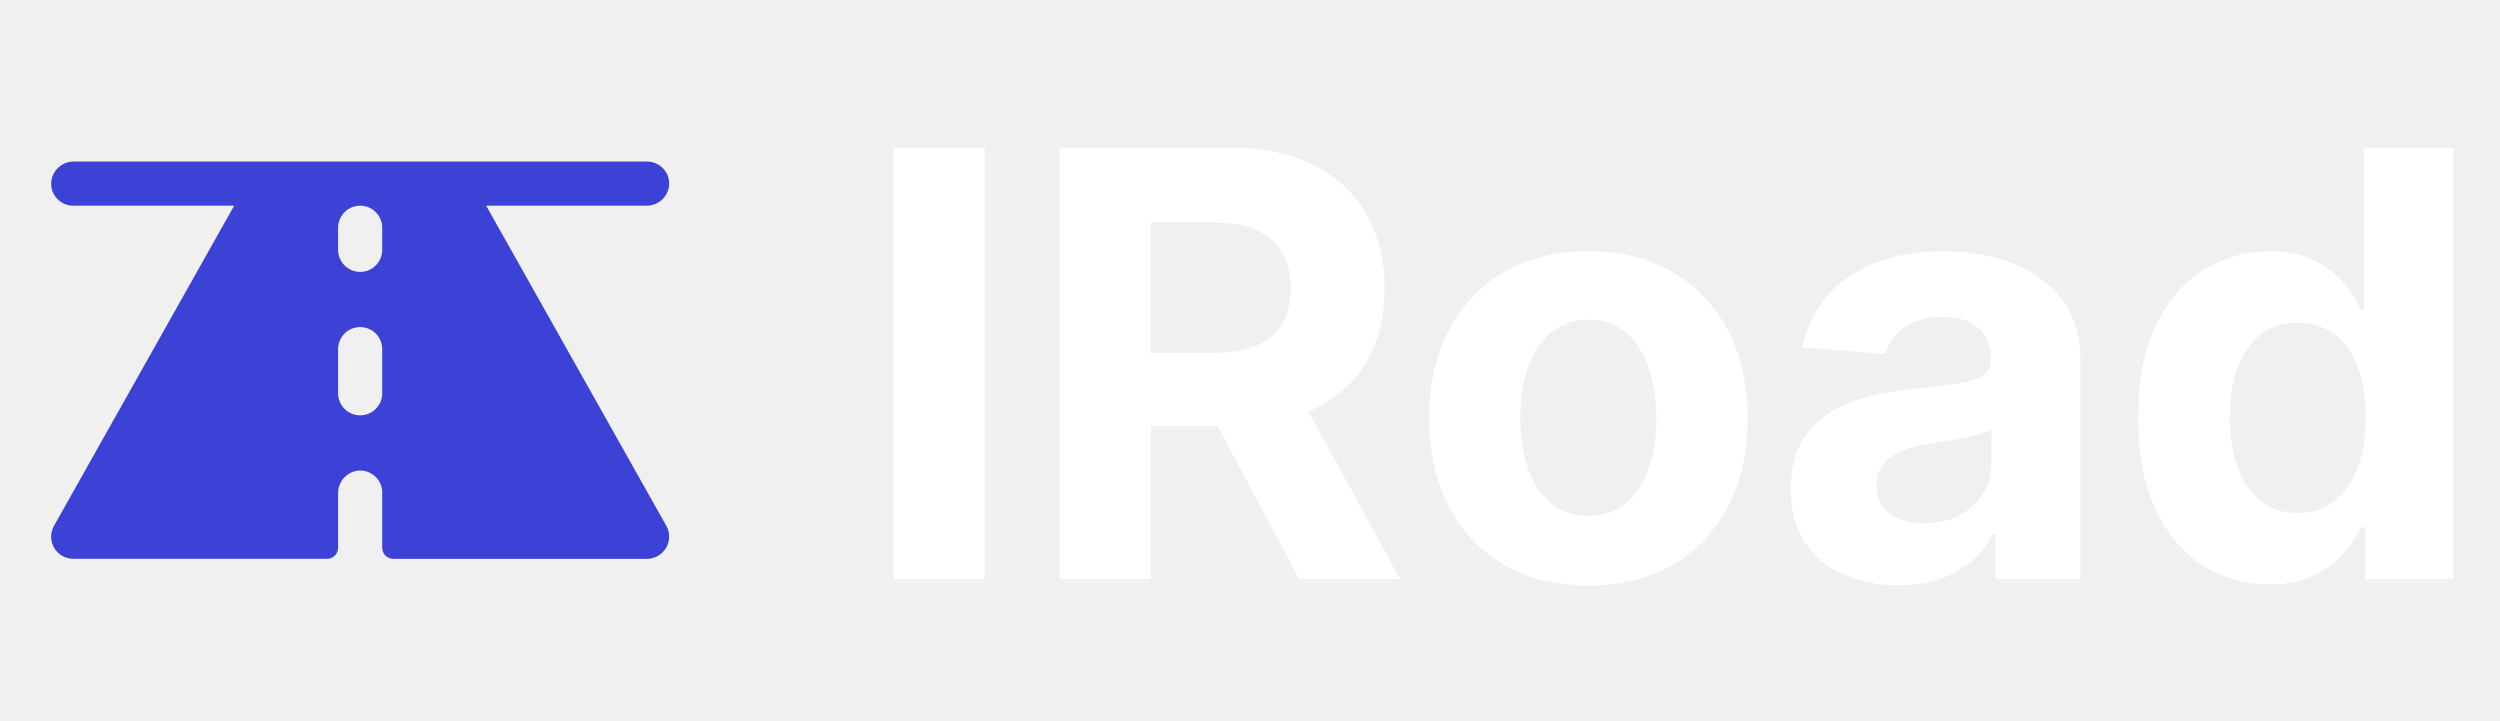
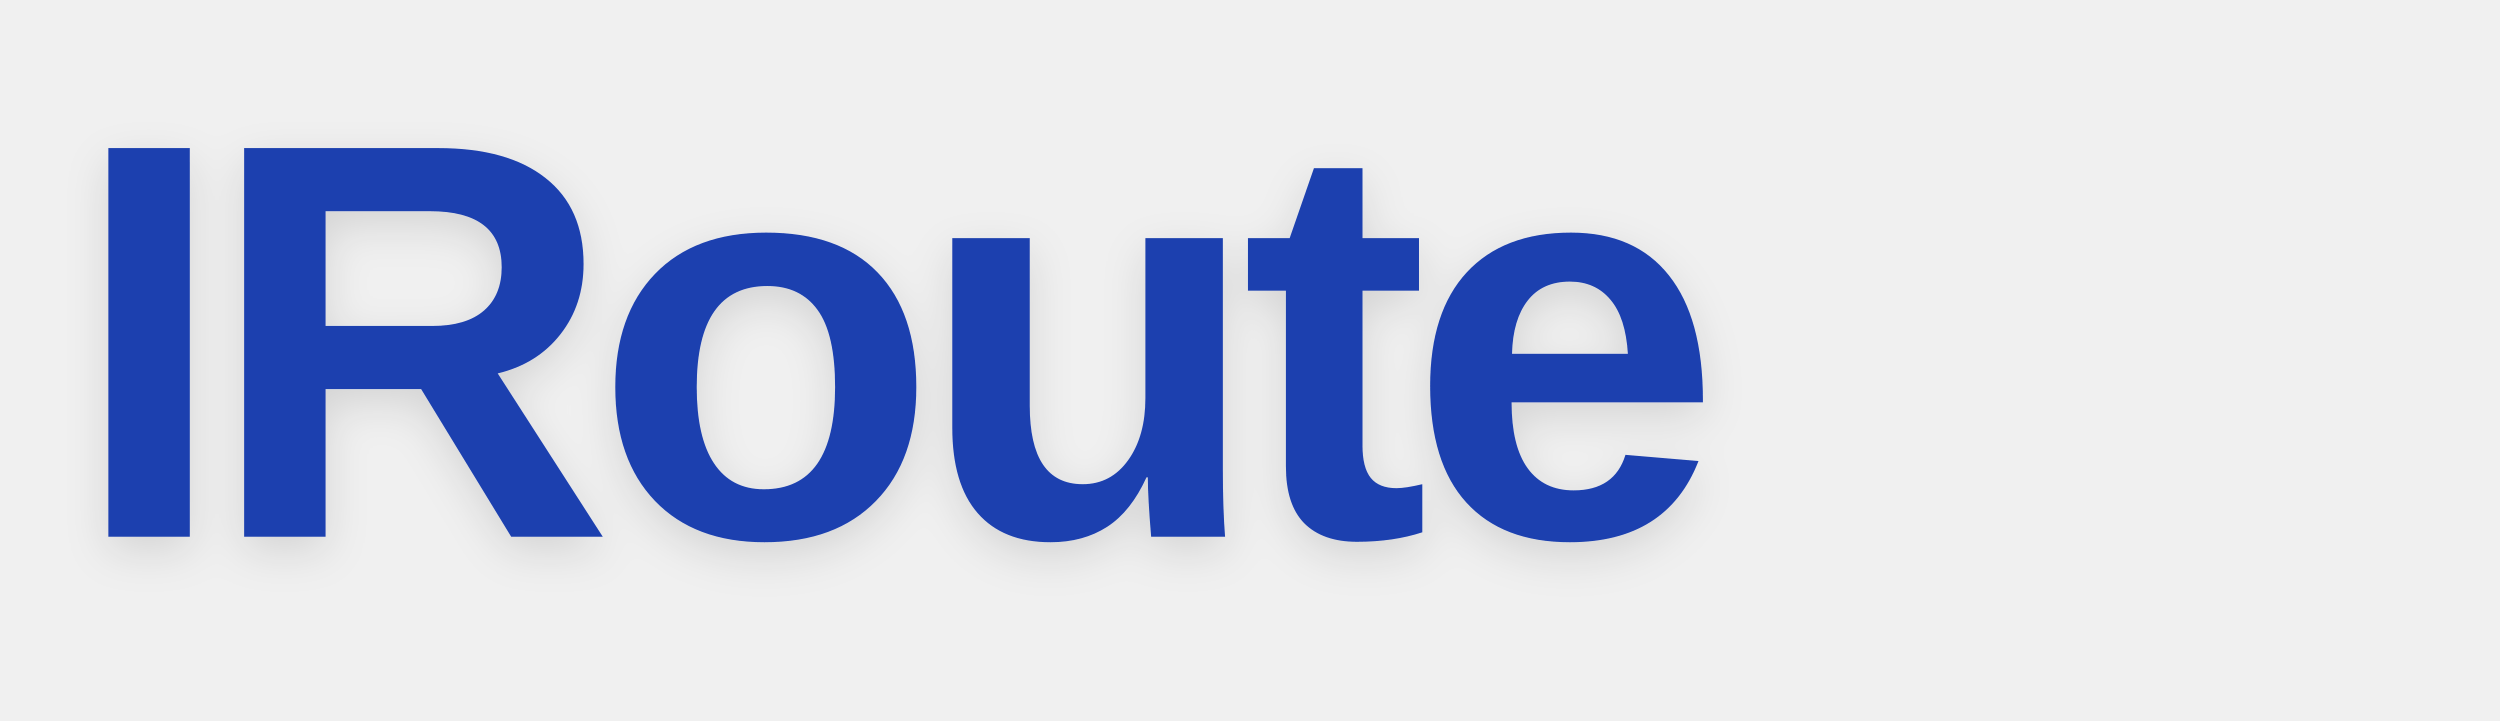
<svg xmlns="http://www.w3.org/2000/svg" width="177" height="51" viewBox="0 0 177 51" fill="none">
-   <path d="M47.179 37.235L34.421 14.563H45.749C46.155 14.572 46.549 14.426 46.851 14.155C47.153 13.884 47.34 13.508 47.374 13.104C47.389 12.89 47.359 12.676 47.287 12.474C47.215 12.272 47.102 12.088 46.955 11.931C46.809 11.775 46.632 11.651 46.435 11.566C46.238 11.481 46.026 11.437 45.812 11.438H5.24C4.836 11.431 4.445 11.578 4.145 11.849C3.845 12.12 3.659 12.494 3.625 12.897C3.61 13.11 3.64 13.325 3.712 13.527C3.785 13.728 3.897 13.913 4.044 14.069C4.19 14.225 4.368 14.35 4.564 14.435C4.761 14.52 4.973 14.563 5.187 14.563H16.578L3.82 37.235C3.656 37.526 3.59 37.862 3.631 38.193C3.672 38.525 3.818 38.834 4.048 39.076C4.201 39.233 4.383 39.356 4.584 39.44C4.786 39.523 5.002 39.565 5.22 39.563H23.156C23.363 39.563 23.562 39.48 23.708 39.334C23.855 39.187 23.937 38.989 23.937 38.782V34.928C23.932 34.525 24.079 34.134 24.35 33.835C24.62 33.536 24.994 33.351 25.396 33.317C25.61 33.302 25.824 33.332 26.026 33.404C26.227 33.477 26.412 33.59 26.568 33.736C26.725 33.883 26.849 34.06 26.934 34.256C27.019 34.453 27.062 34.665 27.062 34.879V38.785C27.062 38.993 27.144 39.191 27.291 39.338C27.437 39.484 27.636 39.567 27.843 39.567H45.767C45.985 39.569 46.202 39.527 46.403 39.444C46.605 39.36 46.787 39.236 46.939 39.08C47.172 38.839 47.321 38.529 47.364 38.197C47.407 37.865 47.342 37.527 47.179 37.235ZM27.062 27.844C27.062 28.258 26.897 28.656 26.604 28.949C26.311 29.242 25.914 29.407 25.5 29.407C25.085 29.407 24.688 29.242 24.395 28.949C24.102 28.656 23.937 28.258 23.937 27.844V24.719C23.937 24.305 24.102 23.907 24.395 23.614C24.688 23.321 25.085 23.157 25.5 23.157C25.914 23.157 26.311 23.321 26.604 23.614C26.897 23.907 27.062 24.305 27.062 24.719V27.844ZM27.062 17.688C27.062 18.102 26.897 18.5 26.604 18.793C26.311 19.086 25.914 19.25 25.5 19.25C25.085 19.25 24.688 19.086 24.395 18.793C24.102 18.5 23.937 18.102 23.937 17.688V16.125C23.937 15.711 24.102 15.313 24.395 15.02C24.688 14.727 25.085 14.563 25.5 14.563C25.914 14.563 26.311 14.727 26.604 15.02C26.897 15.313 27.062 15.711 27.062 16.125V17.688Z" fill="#3B42D5" />
-   <path d="M69.719 10.454V41H63.261V10.454H69.719ZM75.033 41V10.454H87.084C89.391 10.454 91.359 10.867 92.99 11.693C94.631 12.508 95.879 13.666 96.734 15.168C97.599 16.659 98.031 18.414 98.031 20.433C98.031 22.461 97.594 24.206 96.719 25.668C95.844 27.119 94.576 28.233 92.916 29.009C91.265 29.784 89.266 30.172 86.92 30.172H78.851V24.982H85.876C87.109 24.982 88.133 24.812 88.948 24.474C89.764 24.136 90.37 23.629 90.768 22.953C91.175 22.277 91.379 21.437 91.379 20.433C91.379 19.418 91.175 18.563 90.768 17.867C90.37 17.171 89.759 16.644 88.933 16.286C88.118 15.918 87.089 15.734 85.846 15.734H81.491V41H75.033ZM91.528 27.099L99.12 41H91.991L84.563 27.099H91.528ZM112.458 41.447C110.141 41.447 108.137 40.955 106.447 39.971C104.767 38.977 103.469 37.594 102.554 35.825C101.639 34.045 101.182 31.982 101.182 29.635C101.182 27.268 101.639 25.2 102.554 23.43C103.469 21.651 104.767 20.268 106.447 19.284C108.137 18.29 110.141 17.793 112.458 17.793C114.774 17.793 116.773 18.29 118.453 19.284C120.144 20.268 121.446 21.651 122.361 23.43C123.276 25.2 123.733 27.268 123.733 29.635C123.733 31.982 123.276 34.045 122.361 35.825C121.446 37.594 120.144 38.977 118.453 39.971C116.773 40.955 114.774 41.447 112.458 41.447ZM112.487 36.526C113.541 36.526 114.421 36.227 115.127 35.631C115.833 35.024 116.365 34.199 116.723 33.155C117.091 32.111 117.275 30.923 117.275 29.59C117.275 28.258 117.091 27.07 116.723 26.026C116.365 24.982 115.833 24.156 115.127 23.55C114.421 22.943 113.541 22.64 112.487 22.64C111.424 22.64 110.529 22.943 109.803 23.55C109.087 24.156 108.545 24.982 108.177 26.026C107.819 27.07 107.64 28.258 107.64 29.59C107.64 30.923 107.819 32.111 108.177 33.155C108.545 34.199 109.087 35.024 109.803 35.631C110.529 36.227 111.424 36.526 112.487 36.526ZM134.397 41.432C132.936 41.432 131.633 41.179 130.49 40.672C129.346 40.155 128.441 39.394 127.775 38.39C127.119 37.376 126.791 36.113 126.791 34.602C126.791 33.329 127.024 32.26 127.492 31.395C127.959 30.53 128.595 29.834 129.401 29.307C130.206 28.78 131.121 28.382 132.145 28.114C133.179 27.845 134.263 27.656 135.397 27.547C136.729 27.408 137.803 27.278 138.618 27.159C139.434 27.03 140.025 26.841 140.393 26.592C140.761 26.344 140.945 25.976 140.945 25.489V25.399C140.945 24.454 140.647 23.724 140.05 23.207C139.463 22.69 138.628 22.431 137.544 22.431C136.401 22.431 135.491 22.685 134.815 23.192C134.139 23.689 133.691 24.315 133.473 25.071L127.596 24.594C127.894 23.202 128.481 21.999 129.356 20.984C130.231 19.96 131.36 19.175 132.742 18.628C134.134 18.071 135.745 17.793 137.574 17.793C138.847 17.793 140.065 17.942 141.228 18.24C142.402 18.538 143.441 19.001 144.345 19.627C145.26 20.254 145.981 21.059 146.508 22.043C147.035 23.018 147.299 24.186 147.299 25.548V41H141.273V37.823H141.094C140.726 38.539 140.234 39.17 139.617 39.717C139.001 40.254 138.26 40.677 137.395 40.985C136.53 41.283 135.531 41.432 134.397 41.432ZM136.217 37.048C137.152 37.048 137.977 36.864 138.693 36.496C139.409 36.118 139.97 35.611 140.378 34.974C140.786 34.338 140.99 33.617 140.99 32.812V30.381C140.791 30.51 140.517 30.629 140.169 30.739C139.831 30.838 139.448 30.933 139.021 31.022C138.593 31.102 138.166 31.176 137.738 31.246C137.311 31.305 136.923 31.36 136.575 31.41C135.829 31.519 135.178 31.693 134.621 31.932C134.064 32.17 133.632 32.494 133.323 32.901C133.015 33.299 132.861 33.796 132.861 34.393C132.861 35.258 133.174 35.919 133.801 36.376C134.437 36.824 135.242 37.048 136.217 37.048ZM160.67 41.373C158.93 41.373 157.354 40.925 155.942 40.031C154.54 39.126 153.426 37.798 152.601 36.048C151.785 34.288 151.378 32.131 151.378 29.575C151.378 26.95 151.8 24.768 152.646 23.028C153.491 21.278 154.614 19.97 156.016 19.105C157.428 18.23 158.974 17.793 160.655 17.793C161.937 17.793 163.006 18.011 163.861 18.449C164.726 18.876 165.422 19.413 165.949 20.06C166.486 20.696 166.894 21.322 167.172 21.939H167.366V10.454H173.705V41H167.441V37.331H167.172C166.874 37.967 166.452 38.599 165.905 39.225C165.368 39.842 164.667 40.354 163.802 40.761C162.947 41.169 161.903 41.373 160.67 41.373ZM162.683 36.317C163.707 36.317 164.572 36.038 165.278 35.481C165.994 34.915 166.541 34.124 166.919 33.11C167.307 32.096 167.501 30.908 167.501 29.546C167.501 28.183 167.312 27 166.934 25.996C166.556 24.991 166.009 24.216 165.293 23.669C164.577 23.122 163.707 22.849 162.683 22.849C161.639 22.849 160.759 23.132 160.043 23.699C159.327 24.266 158.785 25.051 158.418 26.055C158.05 27.06 157.866 28.223 157.866 29.546C157.866 30.878 158.05 32.056 158.418 33.08C158.795 34.094 159.337 34.89 160.043 35.467C160.759 36.033 161.639 36.317 162.683 36.317Z" fill="white" />
+   <defs>
+     <style>
+       .iRoute-logo-text {
+         font-family: Arial, Helvetica, sans-serif;
+         font-size: 40px;
+         font-weight: 900;
+         letter-spacing: -1.5px;
+         fill: #1E40AF;
+       }
+     </style>
+     <filter id="shadow" x="-30%" y="-30%" width="160%" height="160%">
+       <feDropShadow dx="0" dy="1" stdDeviation="1.5" flood-opacity="0.12" />
+     </filter>
+   </defs>
+   <text x="5" y="38" class="iRoute-logo-text" filter="url(#shadow)">IRoute</text>
</svg>
